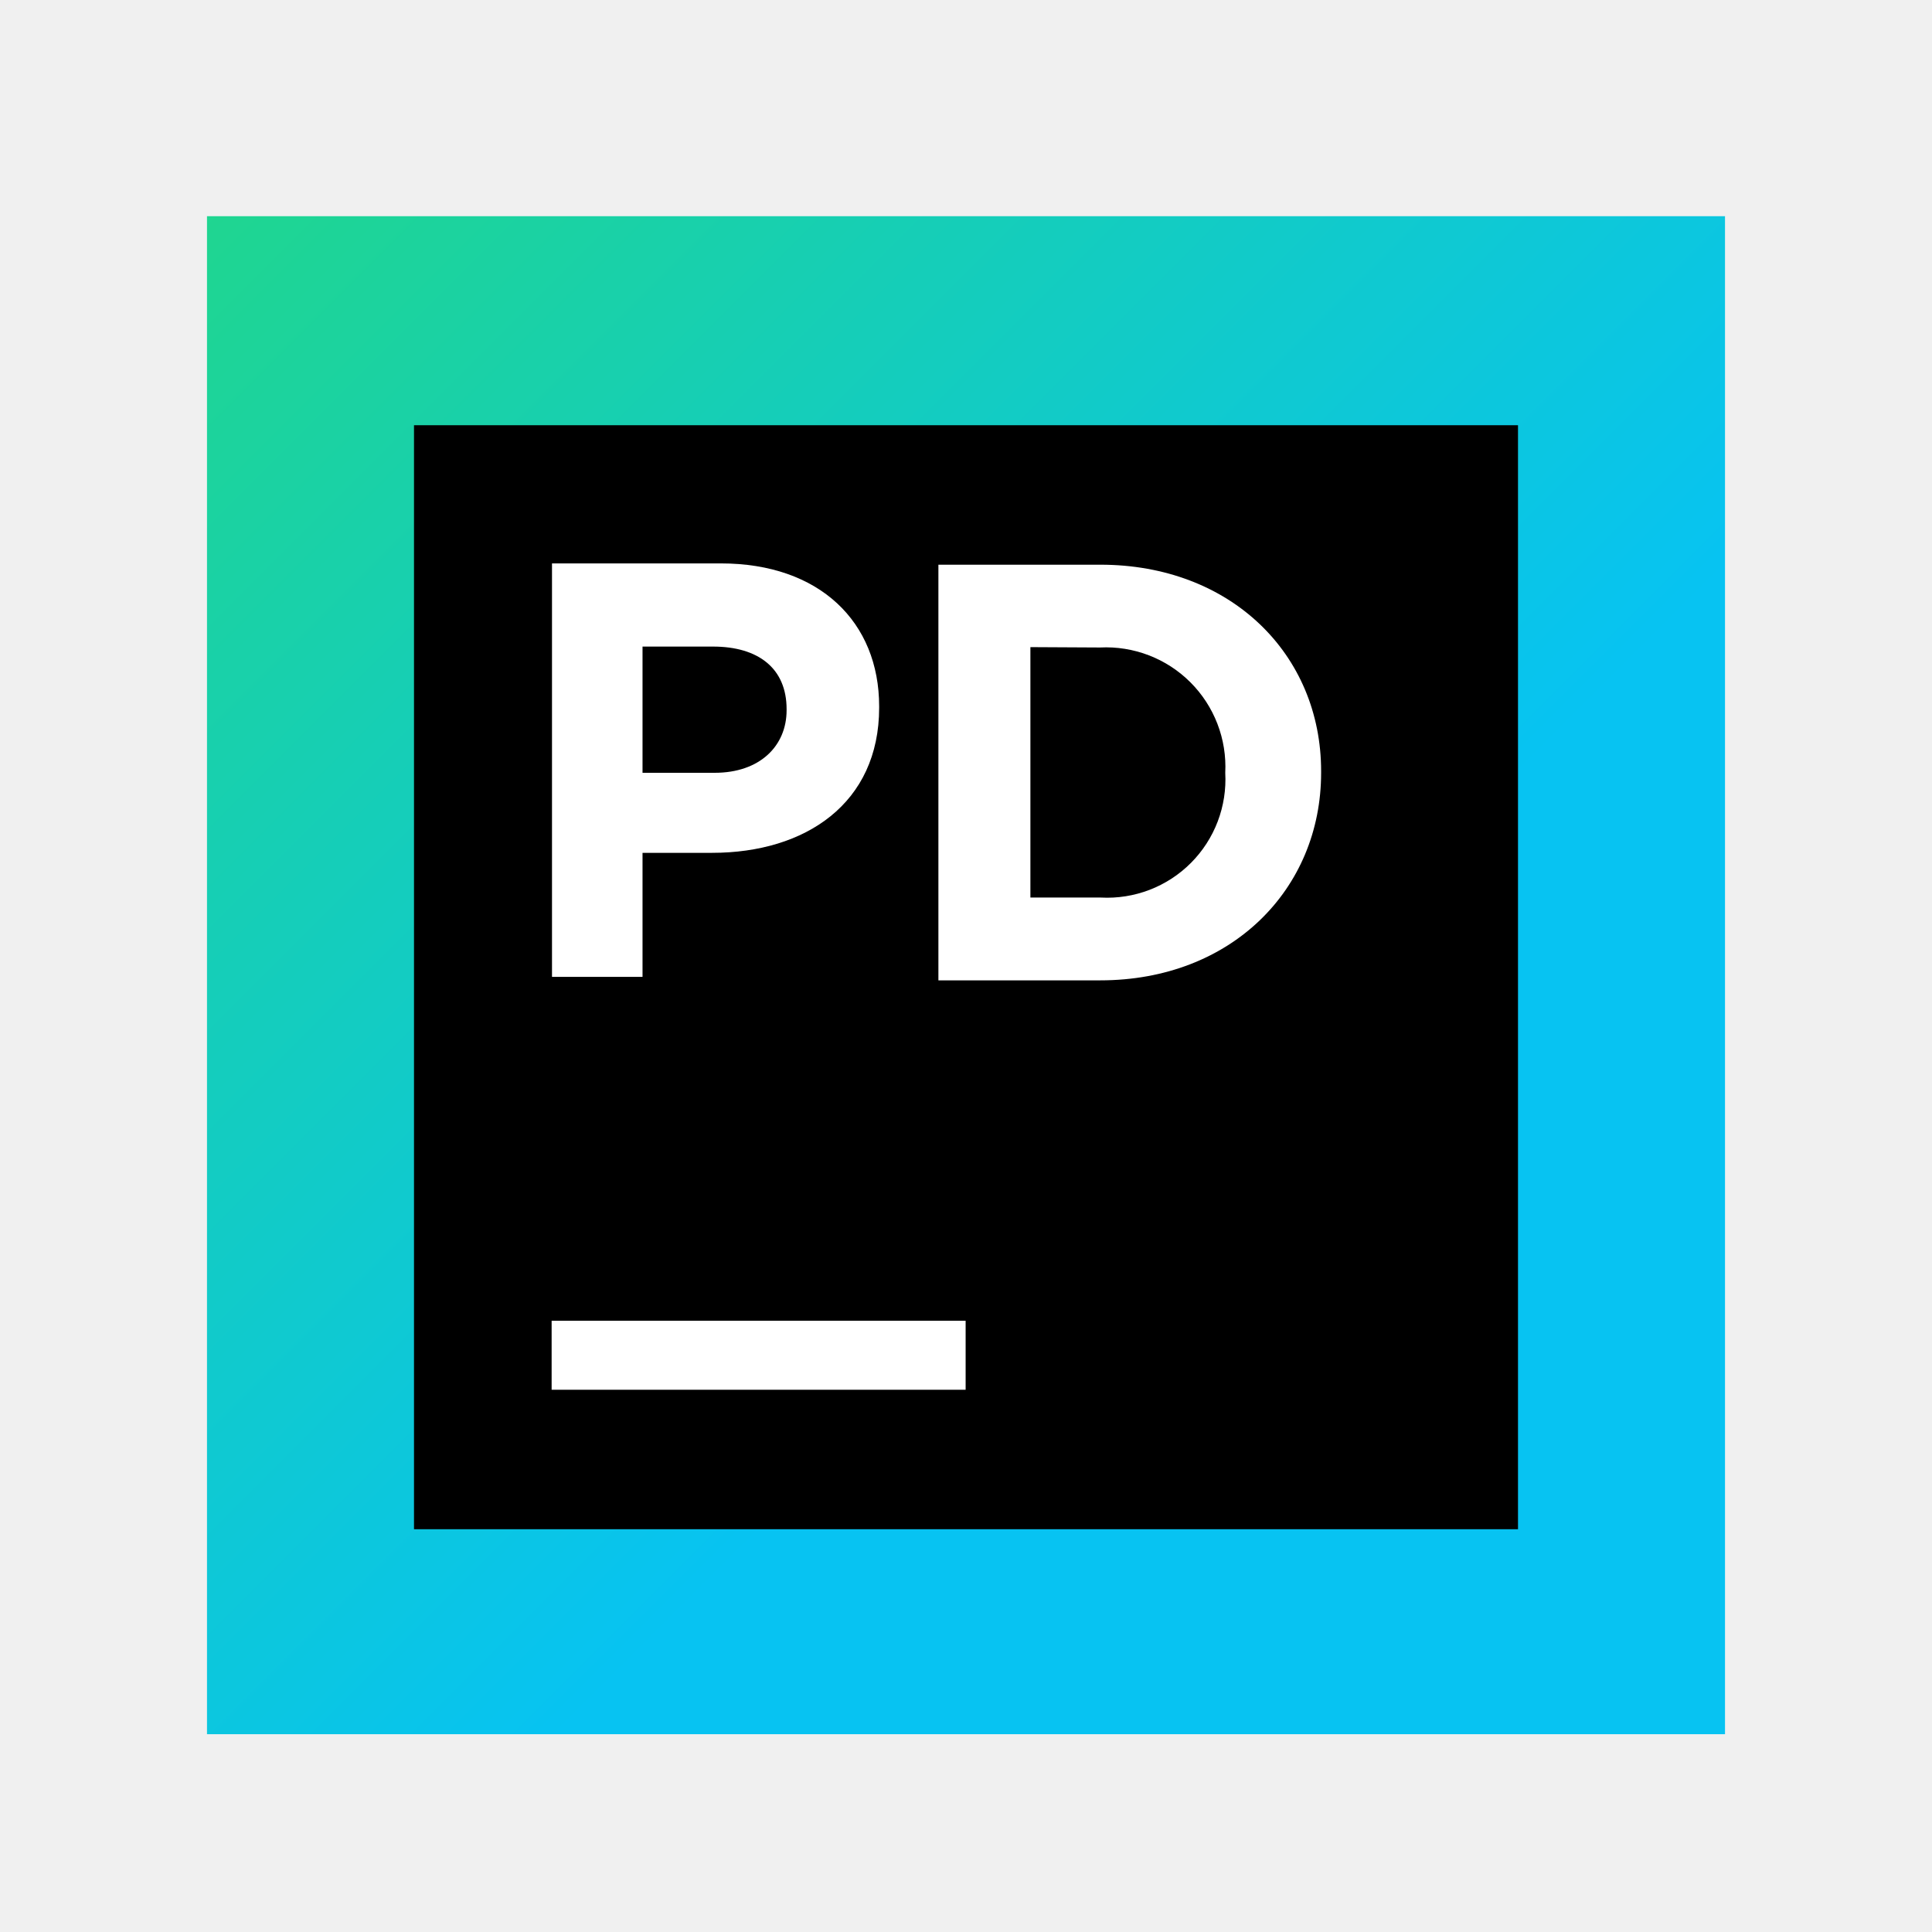
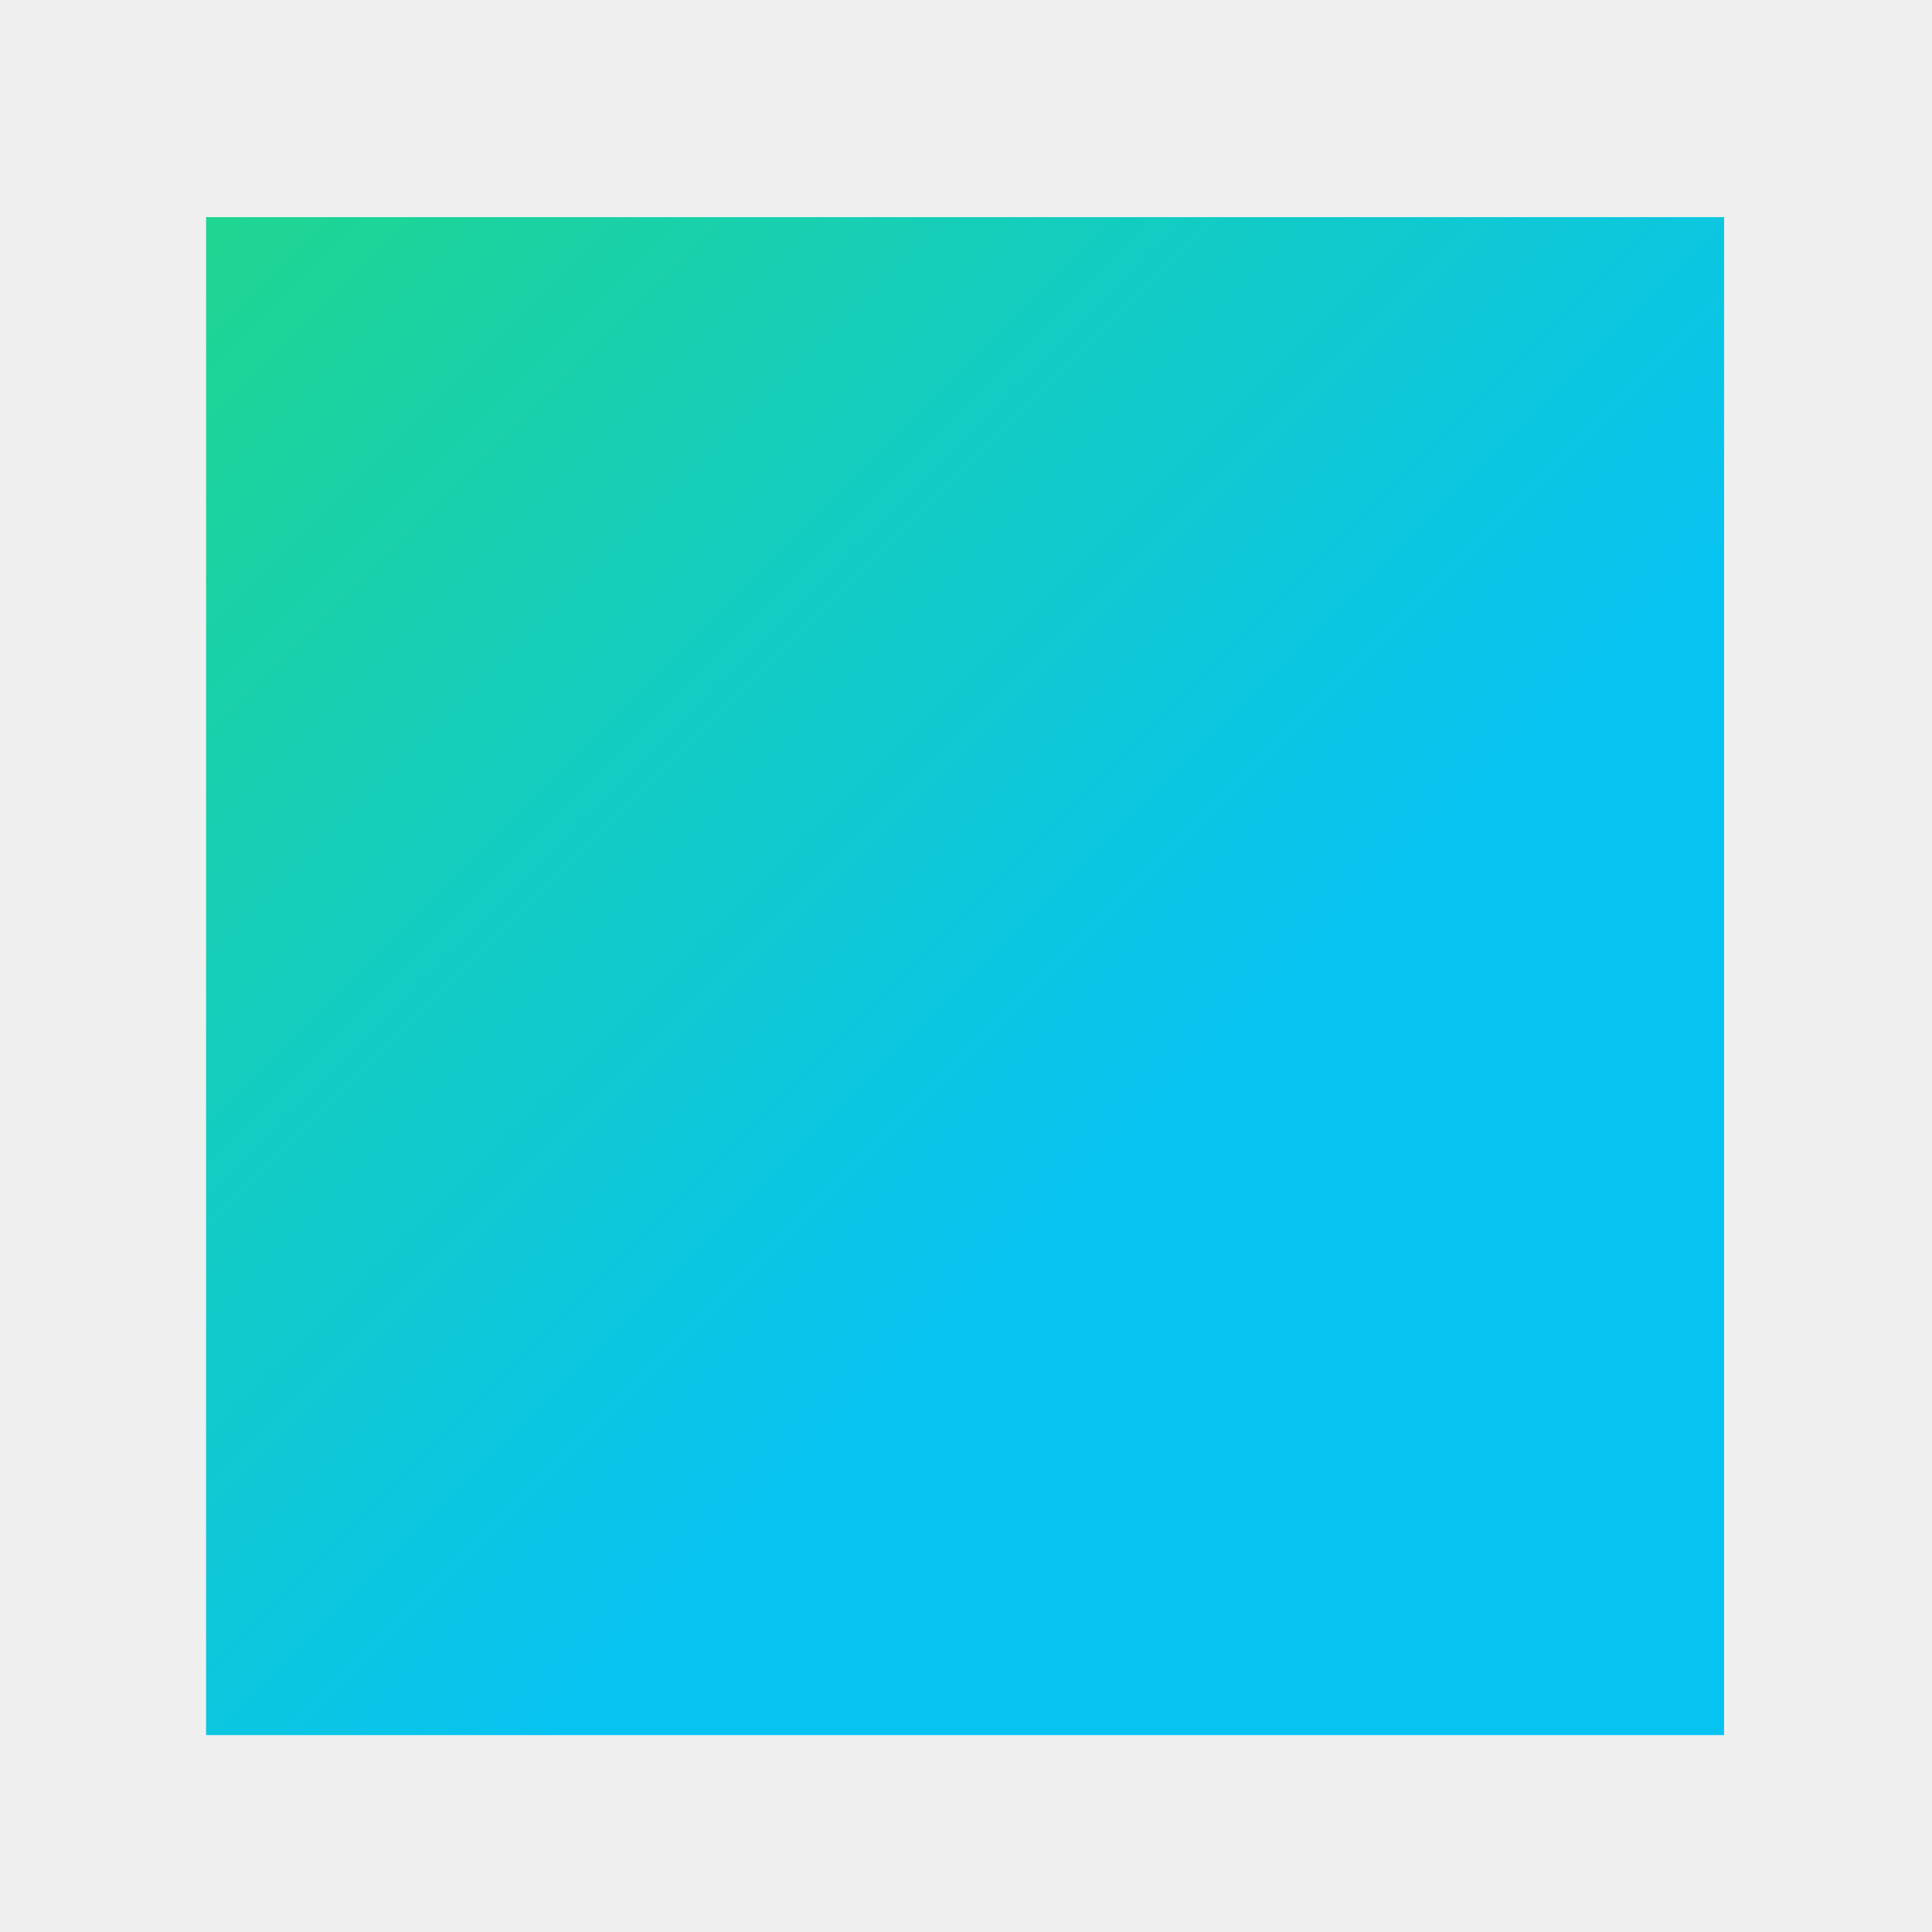
- <svg xmlns="http://www.w3.org/2000/svg" width="105" height="105" viewBox="0 0 105 105" fill="none">
-   <path d="M11.25 11.75H93.75V94.25H11.25V11.75Z" fill="url(#paint0_linear)" />
-   <path d="M22.5 23.11H82.5V83.11H22.5V23.11Z" fill="black" />
-   <path d="M29.98 71.78H52.48V75.53H29.98V71.78Z" fill="white" />
-   <path d="M30 30.62H39.18C44.54 30.62 47.78 33.8 47.78 38.39V38.46C47.78 43.66 43.78 46.35 38.7 46.35H34.92V53.09H30V30.62ZM38.84 42C41.31 42 42.75 40.53 42.75 38.6V38.54C42.75 36.32 41.21 35.14 38.75 35.14H34.92V42H38.84Z" fill="white" />
-   <path d="M51 30.69H59.8C66.9 30.69 71.8 35.56 71.8 41.91V42C71.8 48.35 66.9 53.28 59.8 53.28H51V30.69ZM56 35.17V48.78H59.83C60.732 48.828 61.634 48.685 62.477 48.361C63.32 48.037 64.086 47.539 64.723 46.899C65.361 46.26 65.857 45.493 66.179 44.648C66.5 43.804 66.64 42.902 66.59 42C66.636 41.094 66.491 40.188 66.165 39.341C65.839 38.494 65.339 37.724 64.697 37.083C64.056 36.441 63.286 35.941 62.439 35.615C61.592 35.289 60.686 35.144 59.78 35.19L56 35.17Z" fill="white" />
-   <defs>
-     <linearGradient id="paint0_linear" x1="102.94" y1="103.44" x2="-13.59" y2="-13.1" gradientUnits="userSpaceOnUse">
-       <stop offset="0.35" stop-color="#07C3F2" />
-       <stop offset="0.82" stop-color="#21D789" />
-     </linearGradient>
-   </defs>
+ <svg xmlns="http://www.w3.org/2000/svg" version="1.1" id="Layer_1" x="0px" y="0px" viewBox="0 0 105 105" style="enable-background:new 0 0 105 105;" xml:space="preserve">
+   <style type="text/css">
+ 	.st0{fill:url(#SVGID_1_);}
+ </style>
+   <linearGradient id="SVGID_1_" gradientUnits="userSpaceOnUse" x1="102.938" y1="2.558" x2="-13.592" y2="119.098" gradientTransform="matrix(1 0 0 -1 0 106)">
+     <stop offset="0.35" style="stop-color:#07C3F2" />
+     <stop offset="0.82" style="stop-color:#21D789" />
+   </linearGradient>
+   <path class="st0" d="M11.2,11.8h82.5v82.5H11.2V11.8z" />
</svg>
